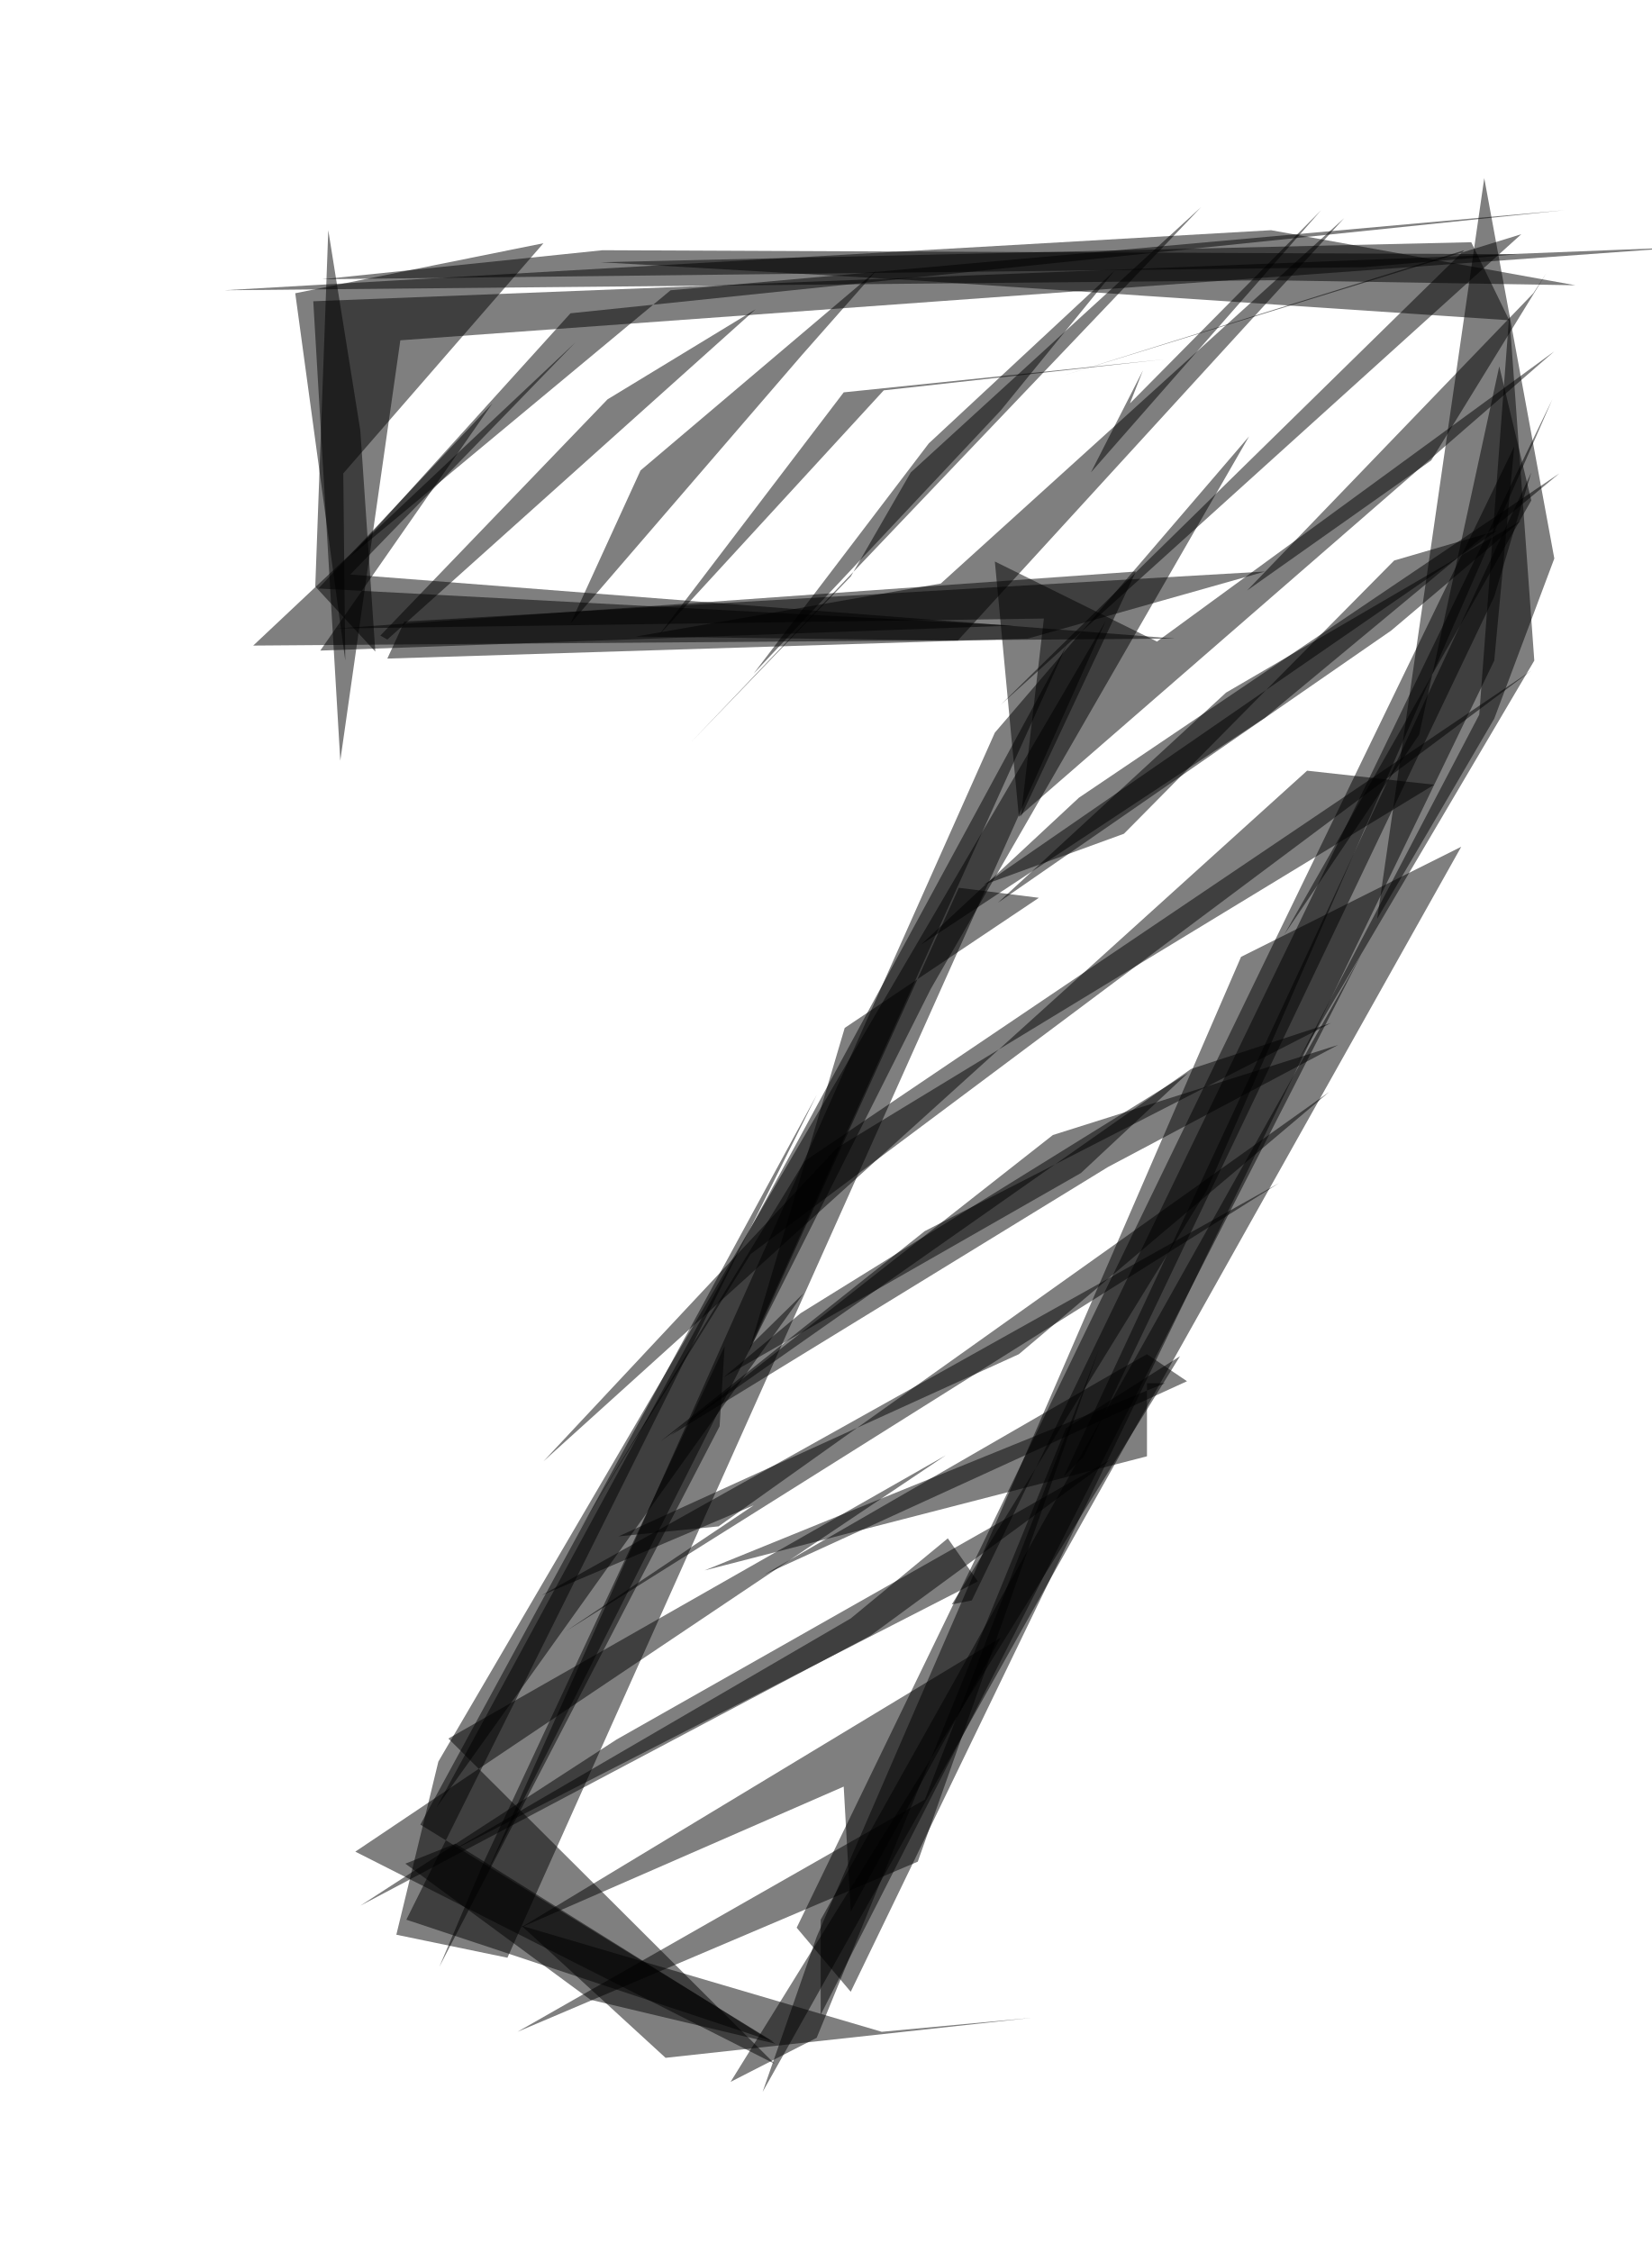
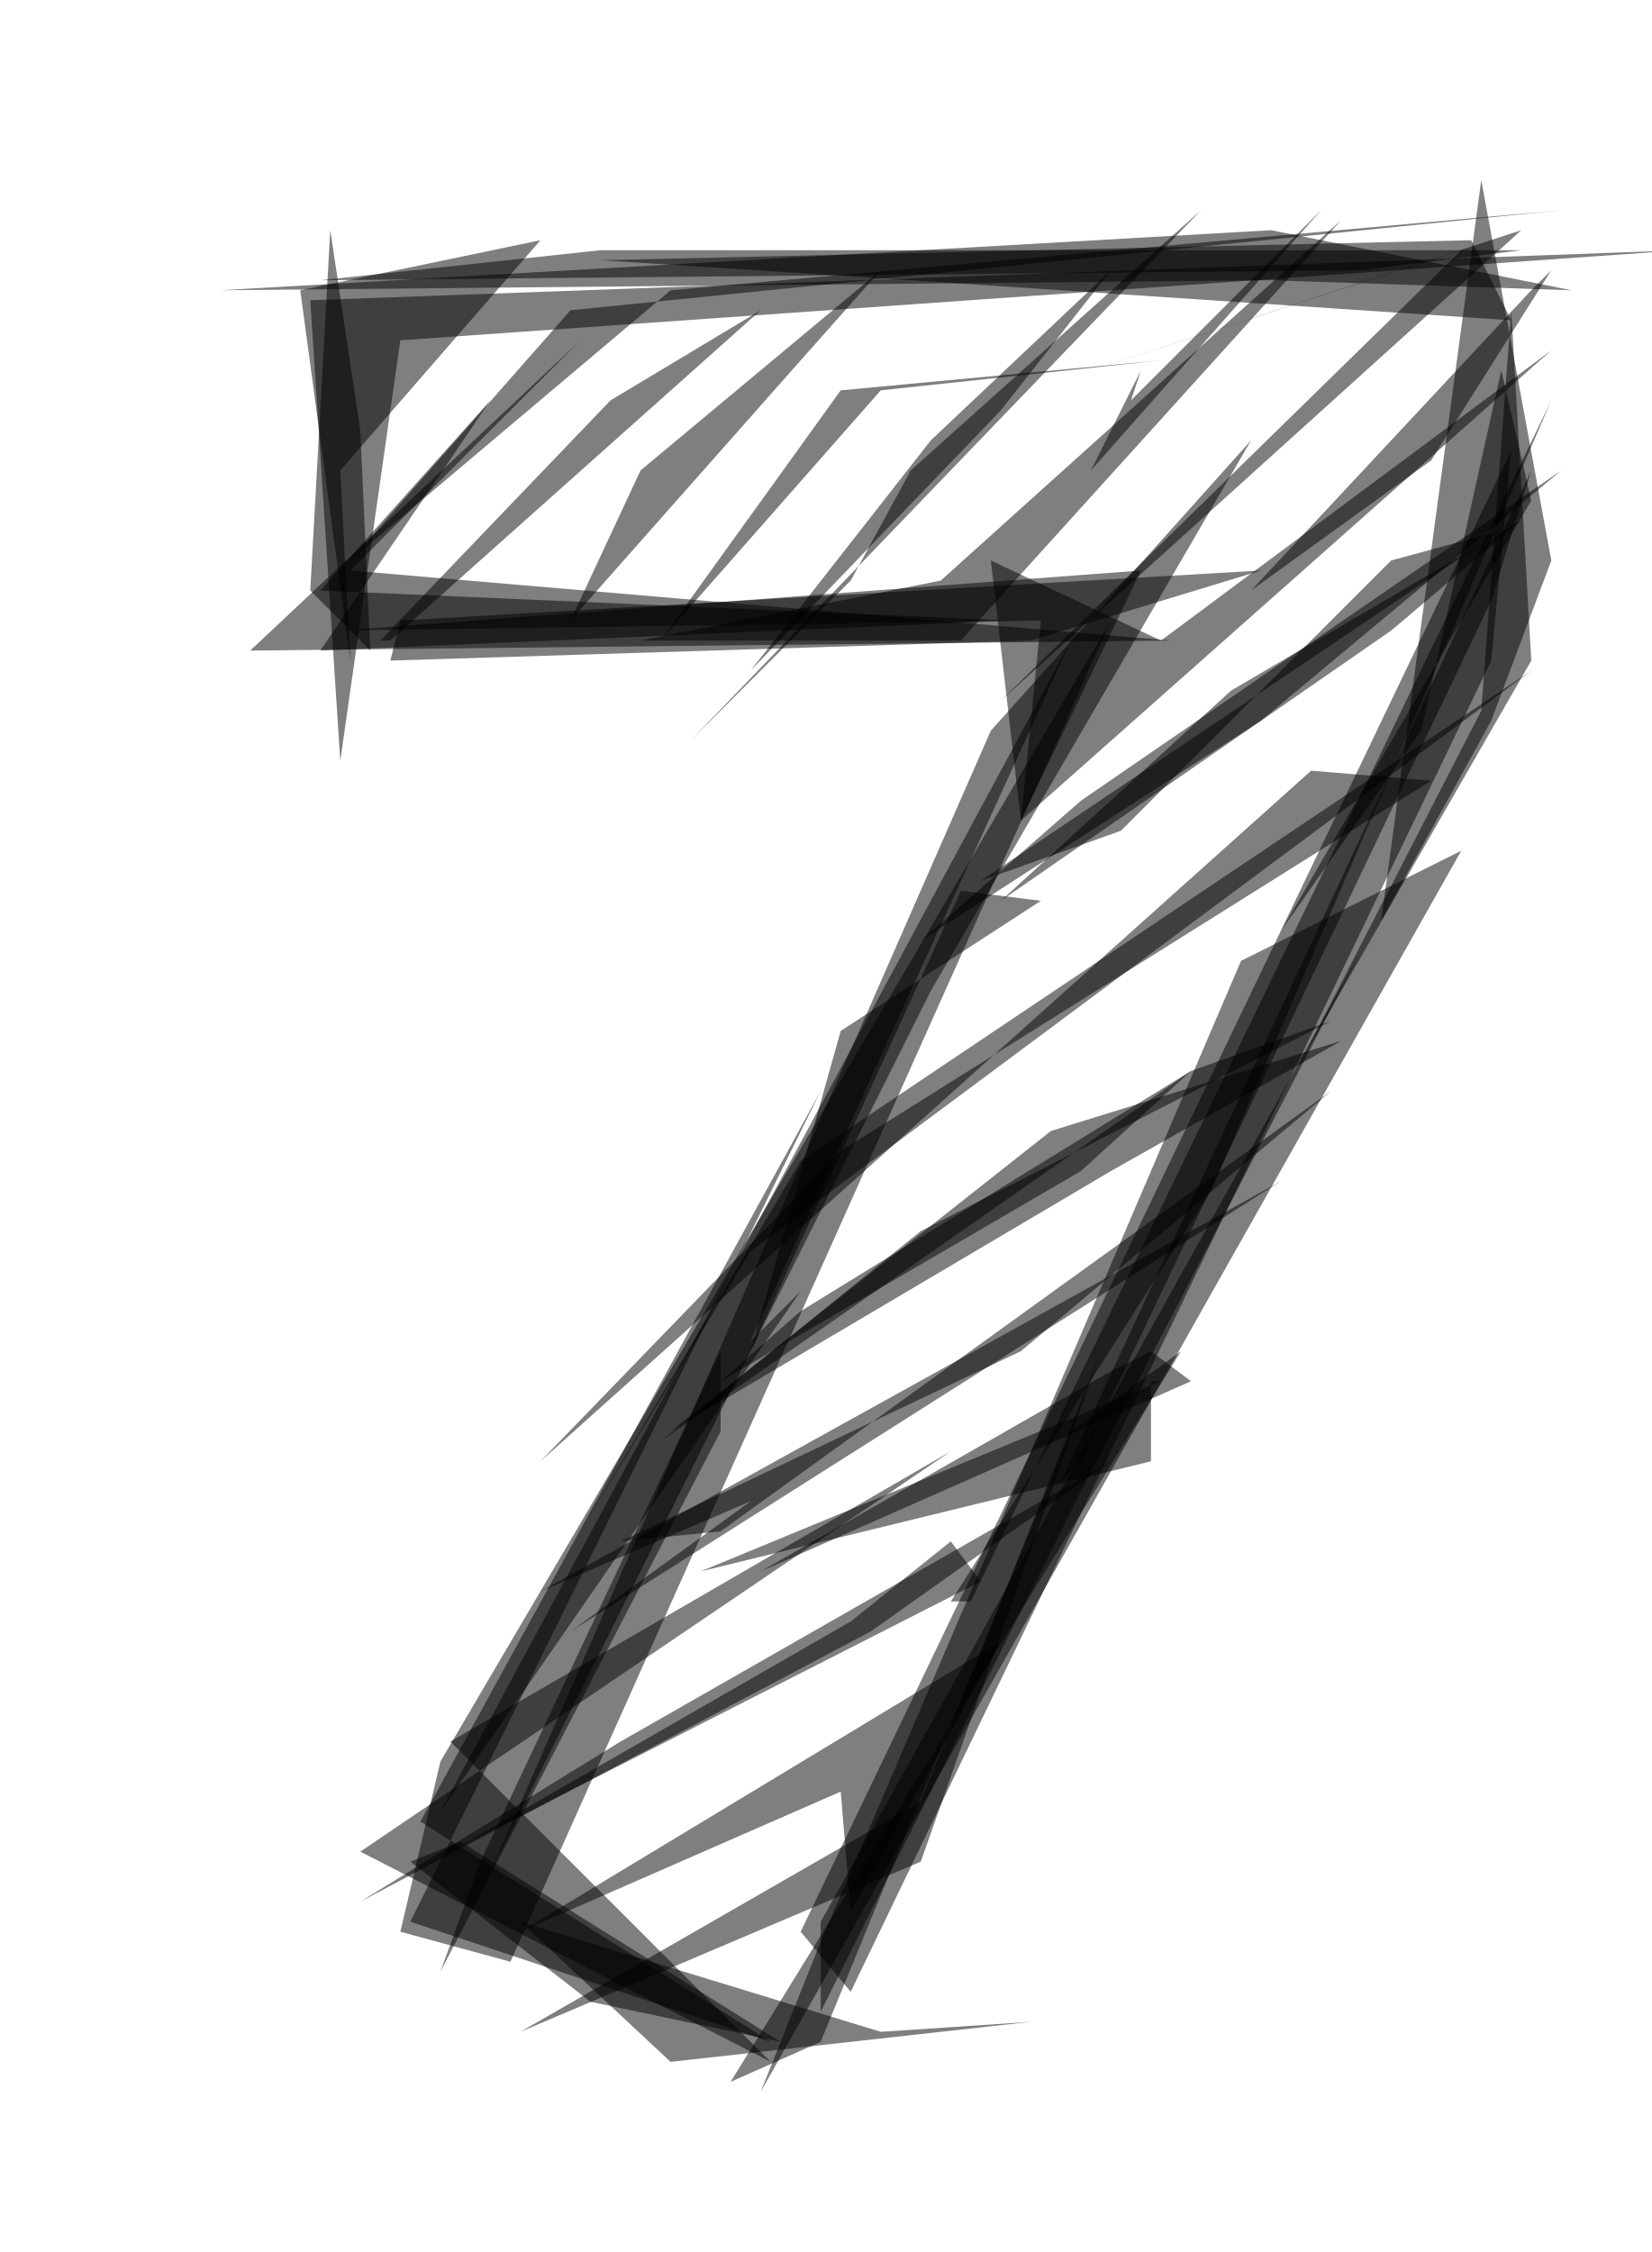
<svg xmlns="http://www.w3.org/2000/svg" version="1.1" viewBox="0 0 165 225" width="165" height="225">
  <g fill-opacity=".5">
-     <path d="M50.7 195.6L110.5 62 43.8 176l-4.2 17.3M124 95.6l22-11L76.2 209l5.4-15.5" />
-     <path d="M137.6 91.8l11.7-20 6-16-7-38" />
-     <path d="M34 76l6-42 128.3-9.3-137 5.4m124 5l-39.7 29-16.2-8 2.4 25.5m-35.3 124l36.6-4-15 1.4-36-10.6" />
-     <path d="M149.3 66l2-21.4-71.7 148L85 199" />
-     <path d="M107.8 79.7l48-32.4-29.4 24.4L92 94.4M95.7 64l-32.2-.4L94 58.3l40.3-36.5" />
-     <path d="M117.4 63.8L35 57.4l22.5-23.2-32.2 30.3M60 26.2l87-2 3.8 7.8-59.6-4" />
-     <path d="M99.4 73.2l-50.8 114L93 98.8l31.8-55.2" />
-     <path d="M61.6 173.8L36 190.4l51-27 24-17.6" />
-     <path d="M77.4 206.2l-32.6-32.5 49.7-28.3-59 39.6M67 143.4l38.2-30 28.5-9-23 12.2M34.5 66l-5-36.7 24.8-5-20 23" />
-     <path d="M52 192.6l48-29L85 191l-.7-12.5m22-141l40-12.5L100 70.4l52-47m-8.7 55L130.6 77l-76.3 69 29.3-31.3m44.2 3.5L56.5 163l18.8-12.6-21.2 9M100 41L75.3 67.3l17.5-23L111.4 27M38 63.5l.7.4 36.8-33-14.8 9m72.3 62.3L92.4 123 66 144l53-37.2" />
-     <path d="M59 199.8l-18.5-13.6 5-2 32 20m2.8-75l-5.3 5.2 31.6-70-63 116.2M57 62.3L64 47l23.6-20-7.5 8.5m15 124.8l2-.4 58-120-34.5 79" />
-     <path d="M38.7 65.8l64-2 23.7-6.7-86 5m69.4 72.7l-17.4 45L51.7 203l40-17m61.6-120l-2.5-34.6-3 40-18.2 34.8" />
-     <path d="M114.6 145.5v-7.3h1.8l-46 18.7M153 67l-72.6 49-22.8 37.3 17.4-28m79.5-98l-1.3 2L124.6 59 143 46M98.3 88.4L149.6 53l-10.3 3-27 27.3M102 81.6l2.3-19.8-70.8 1 80-5.7" />
-     <path d="M42 182.3L77.3 204l-36.7-12.2 41-82.4" />
-     <path d="M114.6 135.3l4 2.7-42.2 19.3 35-20.2m-36.6-2l9.6-32.4 19.4-13-8-1M67 29l89.3-8L57 31.3 35 55.6" />
-     <path d="M82 201.3v-9.5l54-96.4-27.6 54M32.8 23l-1.3 35.6 6 6.5L36 43" />
-     <path d="M49.2 40.3L31.8 58.8l69.5 3.7L32 65m117.8-28.4l-8 36.8-13.5 20L153 50m-51.2 85.3l-40 18.2 10-1 61-43.4M22.4 29L127 23l30.4 5.5L127 28m-20.5 114.7l11.4-7.2L73 208l8.6-4.4M80 131.2l38.7-24-10.7 10-35.7 20.4" />
-     <path d="M88.3 39L65.8 63.5l18.5-24.3 32-3.3" />
-     <path d="M114.2 37l-1.3 3.3L132 21l-23 26.2m11-26.5L69 74.2l16-16.6 6-10.4" />
-     <path d="M60.2 25l91.4.4-15.4 1.3-104 1.2m16.2 158l24-51.4-.5 8-28 54" />
-     <path d="M45 185l52.7-27-3-4.3-9.7 8m37.5-92.5l-22.8 21L139 63l13-11" />
-     <path d="M149.3 59.6l3.7-12.4-46.7 100.3 2-2" />
+     <path d="M51 196l60-134-67 114-4 17m84-97l22-11-70 124 6-15" />
+     <path d="M138 92l11-20 6-16-7-38" />
+     <path d="M34 76l6-42 128-9-137 5m124 5l-39 29-17-8 3 26M67 206l36-4-15 1-36-11" />
+     <path d="M149 66l2-21-71 148 5 6" />
+     <path d="M108 80l48-33-30 25-34 22m4-30H64l30-6 40-36" />
+     <path d="M117 64l-82-7 23-23-33 31m35-39l87-2 4 8-60-4" />
+     <path d="M99 73L49 187l44-88 32-55" />
+     <path d="M62 174l-26 16 51-27 24-17" />
+     <path d="M77 206l-32-32 50-29-59 40m31-42l38-30 29-9-23 13M35 66l-5-37 24-5-20 23" />
+     <path d="M52 193l48-29-15 27-1-12m22-141l40-13-46 45 52-47m-9 55l-12-1-77 69 30-31m44 3l-71 45 18-13-21 9m46-118L75 67l18-23 18-17M38 64h1l37-33-15 9m72 62l-41 21-26 21 53-37" />
+     <path d="M59 200l-18-14 5-2 32 20m2-75l-5 5 32-70-63 117M57 62l7-15 24-20-8 9m15 124h2l58-120-34 79" />
+     <path d="M39 66l64-2 23-7-86 5m70 73l-18 45-40 23 40-17m61-120l-2-35-3 40-18 35" />
+     <path d="M115 146v-8h1l-46 19m83-90l-73 49-22 37 17-28m80-98l-2 2-28 30 18-13M98 88l52-35-11 3-27 27m-10-1l2-20-70 1 80-6" />
+     <path d="M42 182l35 22-36-12 41-83" />
+     <path d="M115 135l4 3-43 19 35-20m-36-2l9-32 20-13-8-1M67 29l89-8-99 10-22 25" />
+     <path d="M82 201v-9l54-97-28 54M33 23l-2 36 6 6-1-22" />
+     <path d="M49 40L32 59l69 3-69 3m118-28l-8 36-14 20 25-43m-51 85l-40 19 10-1 61-44M22 29l105-6 30 6-30-1m-20 115l11-8-45 73 9-4m-2-73l39-24-11 10-36 21" />
+     <path d="M88 39L66 64l18-25 32-3" />
+     <path d="M114 37l-1 3 19-19-23 26m11-26L69 74l16-16 6-11" />
+     <path d="M60 25h92l-16 2-104 1m16 158l24-51v8l-28 54" />
+     <path d="M45 185l53-27-3-4-10 8m38-93l-23 21 39-27 13-11" />
+     <path d="M149 60l4-13-47 101 2-2" />
  </g>
</svg>
